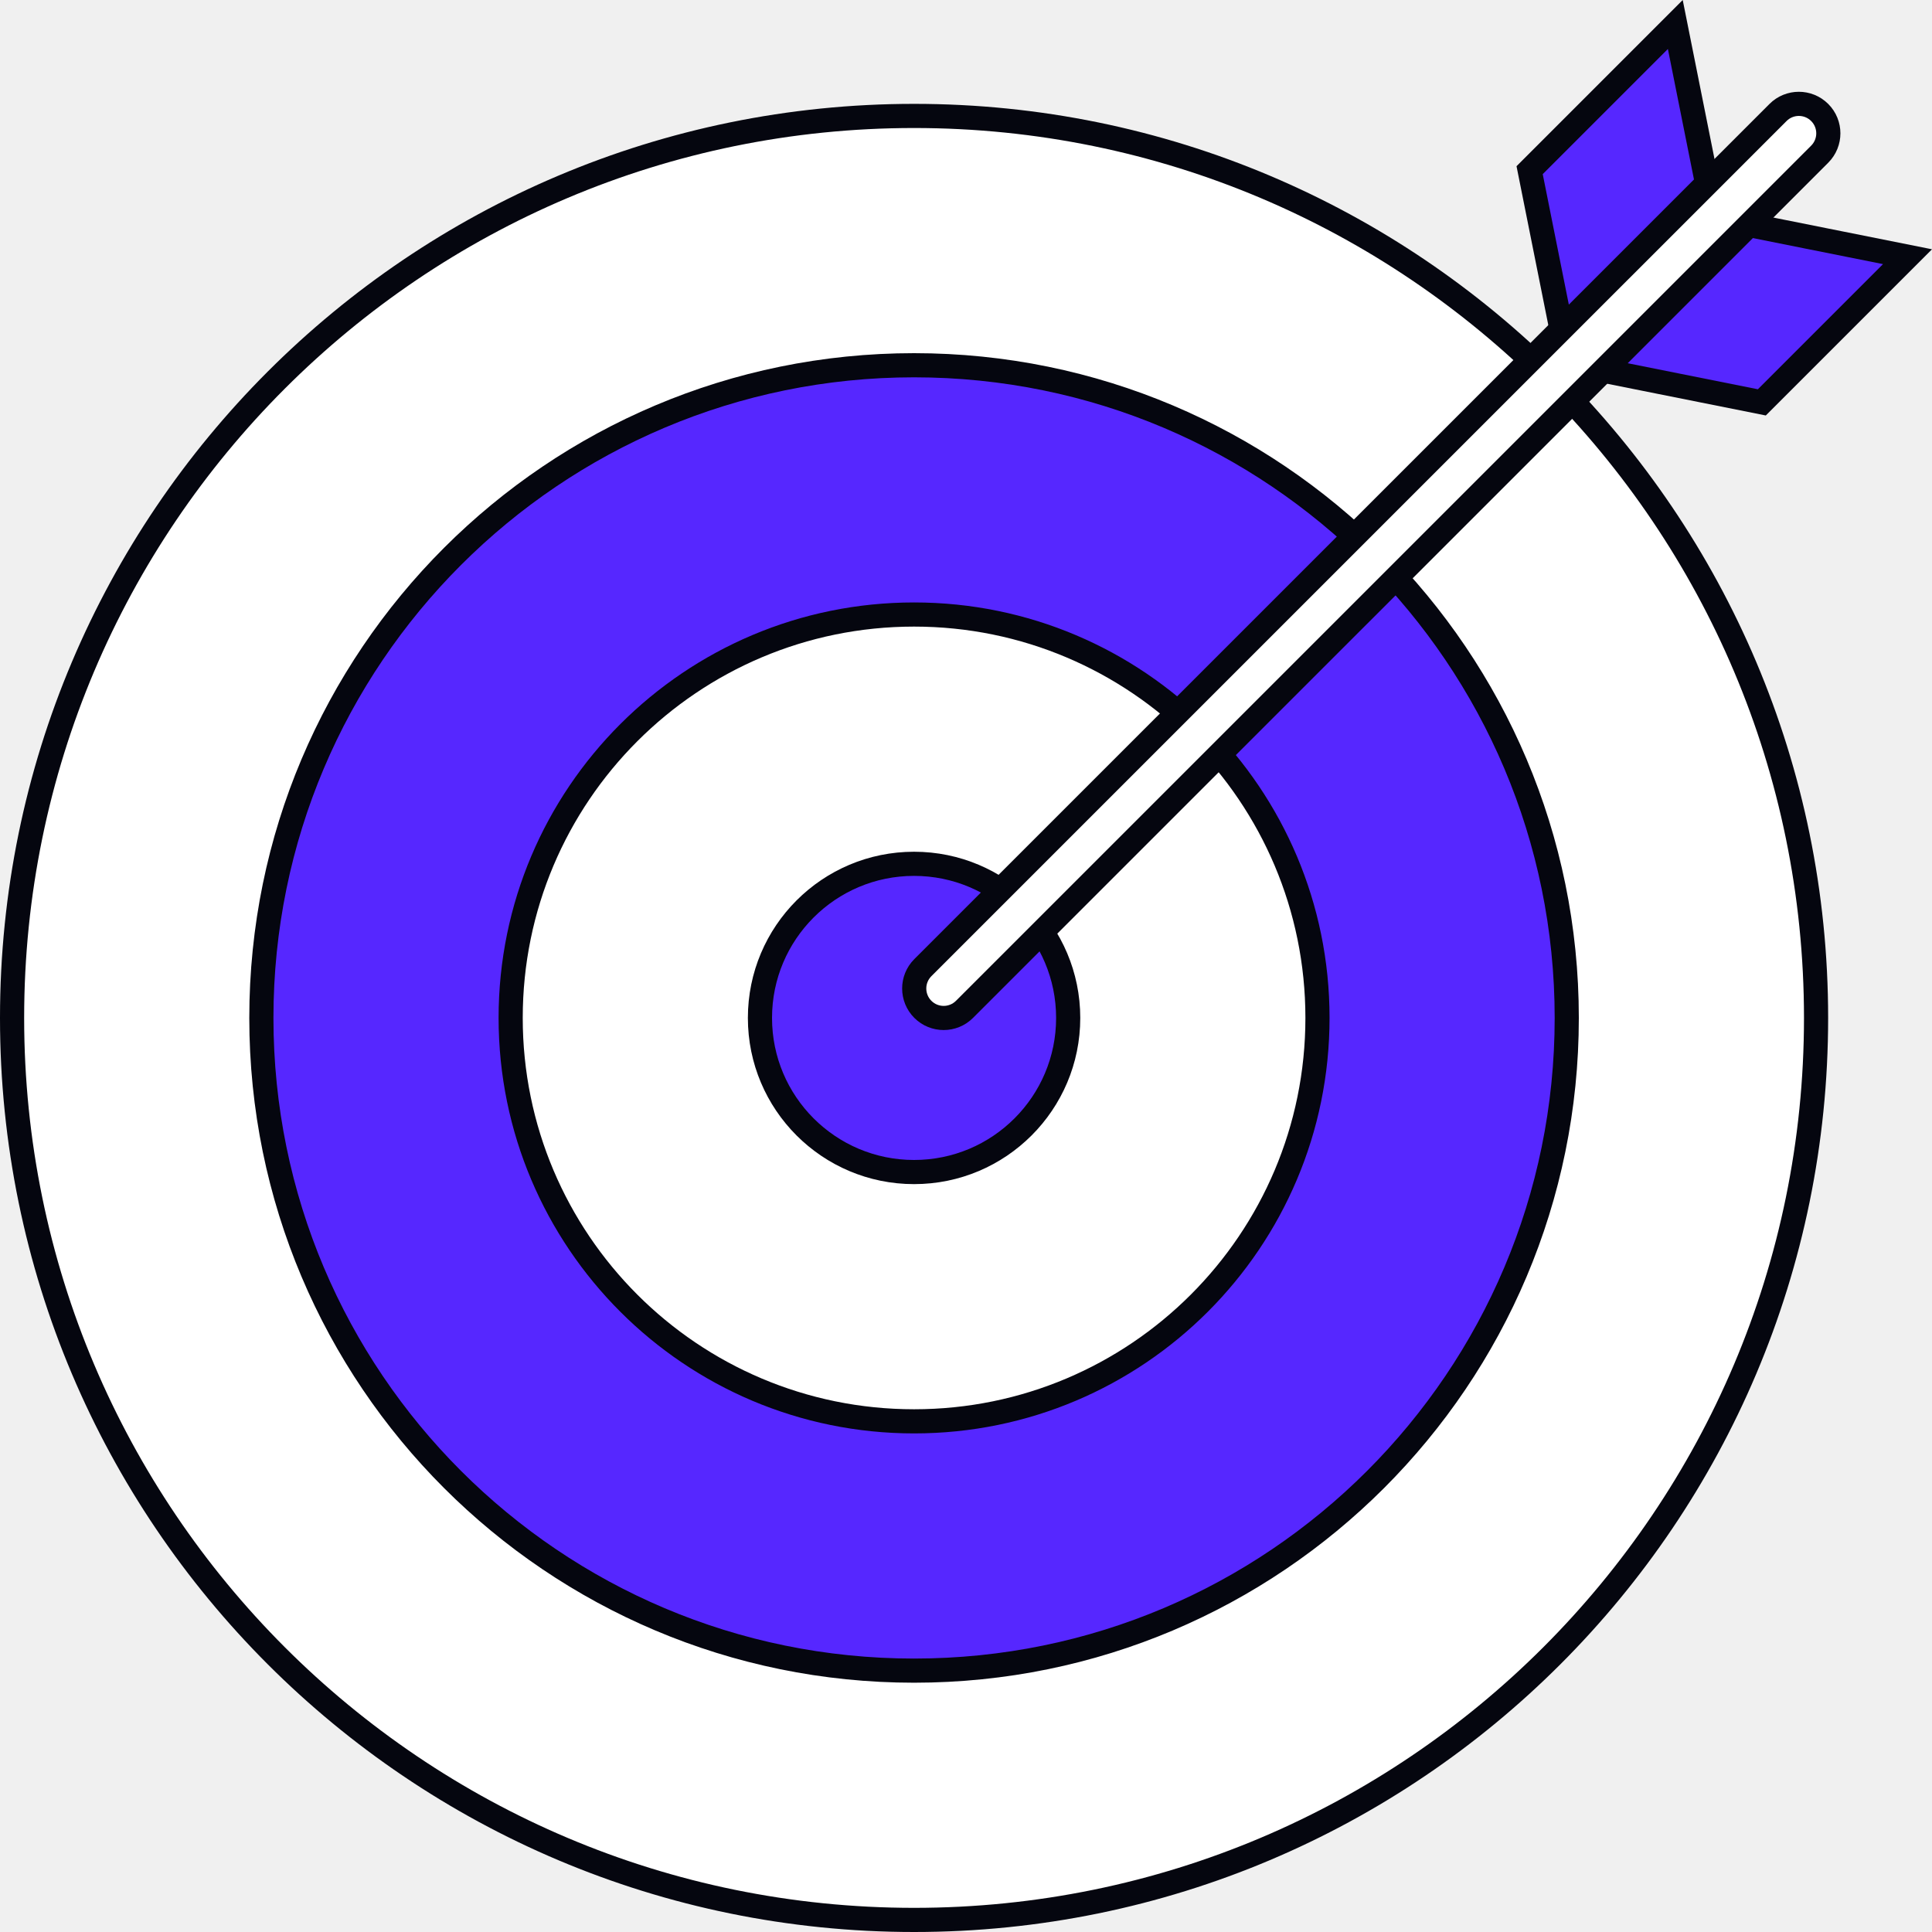
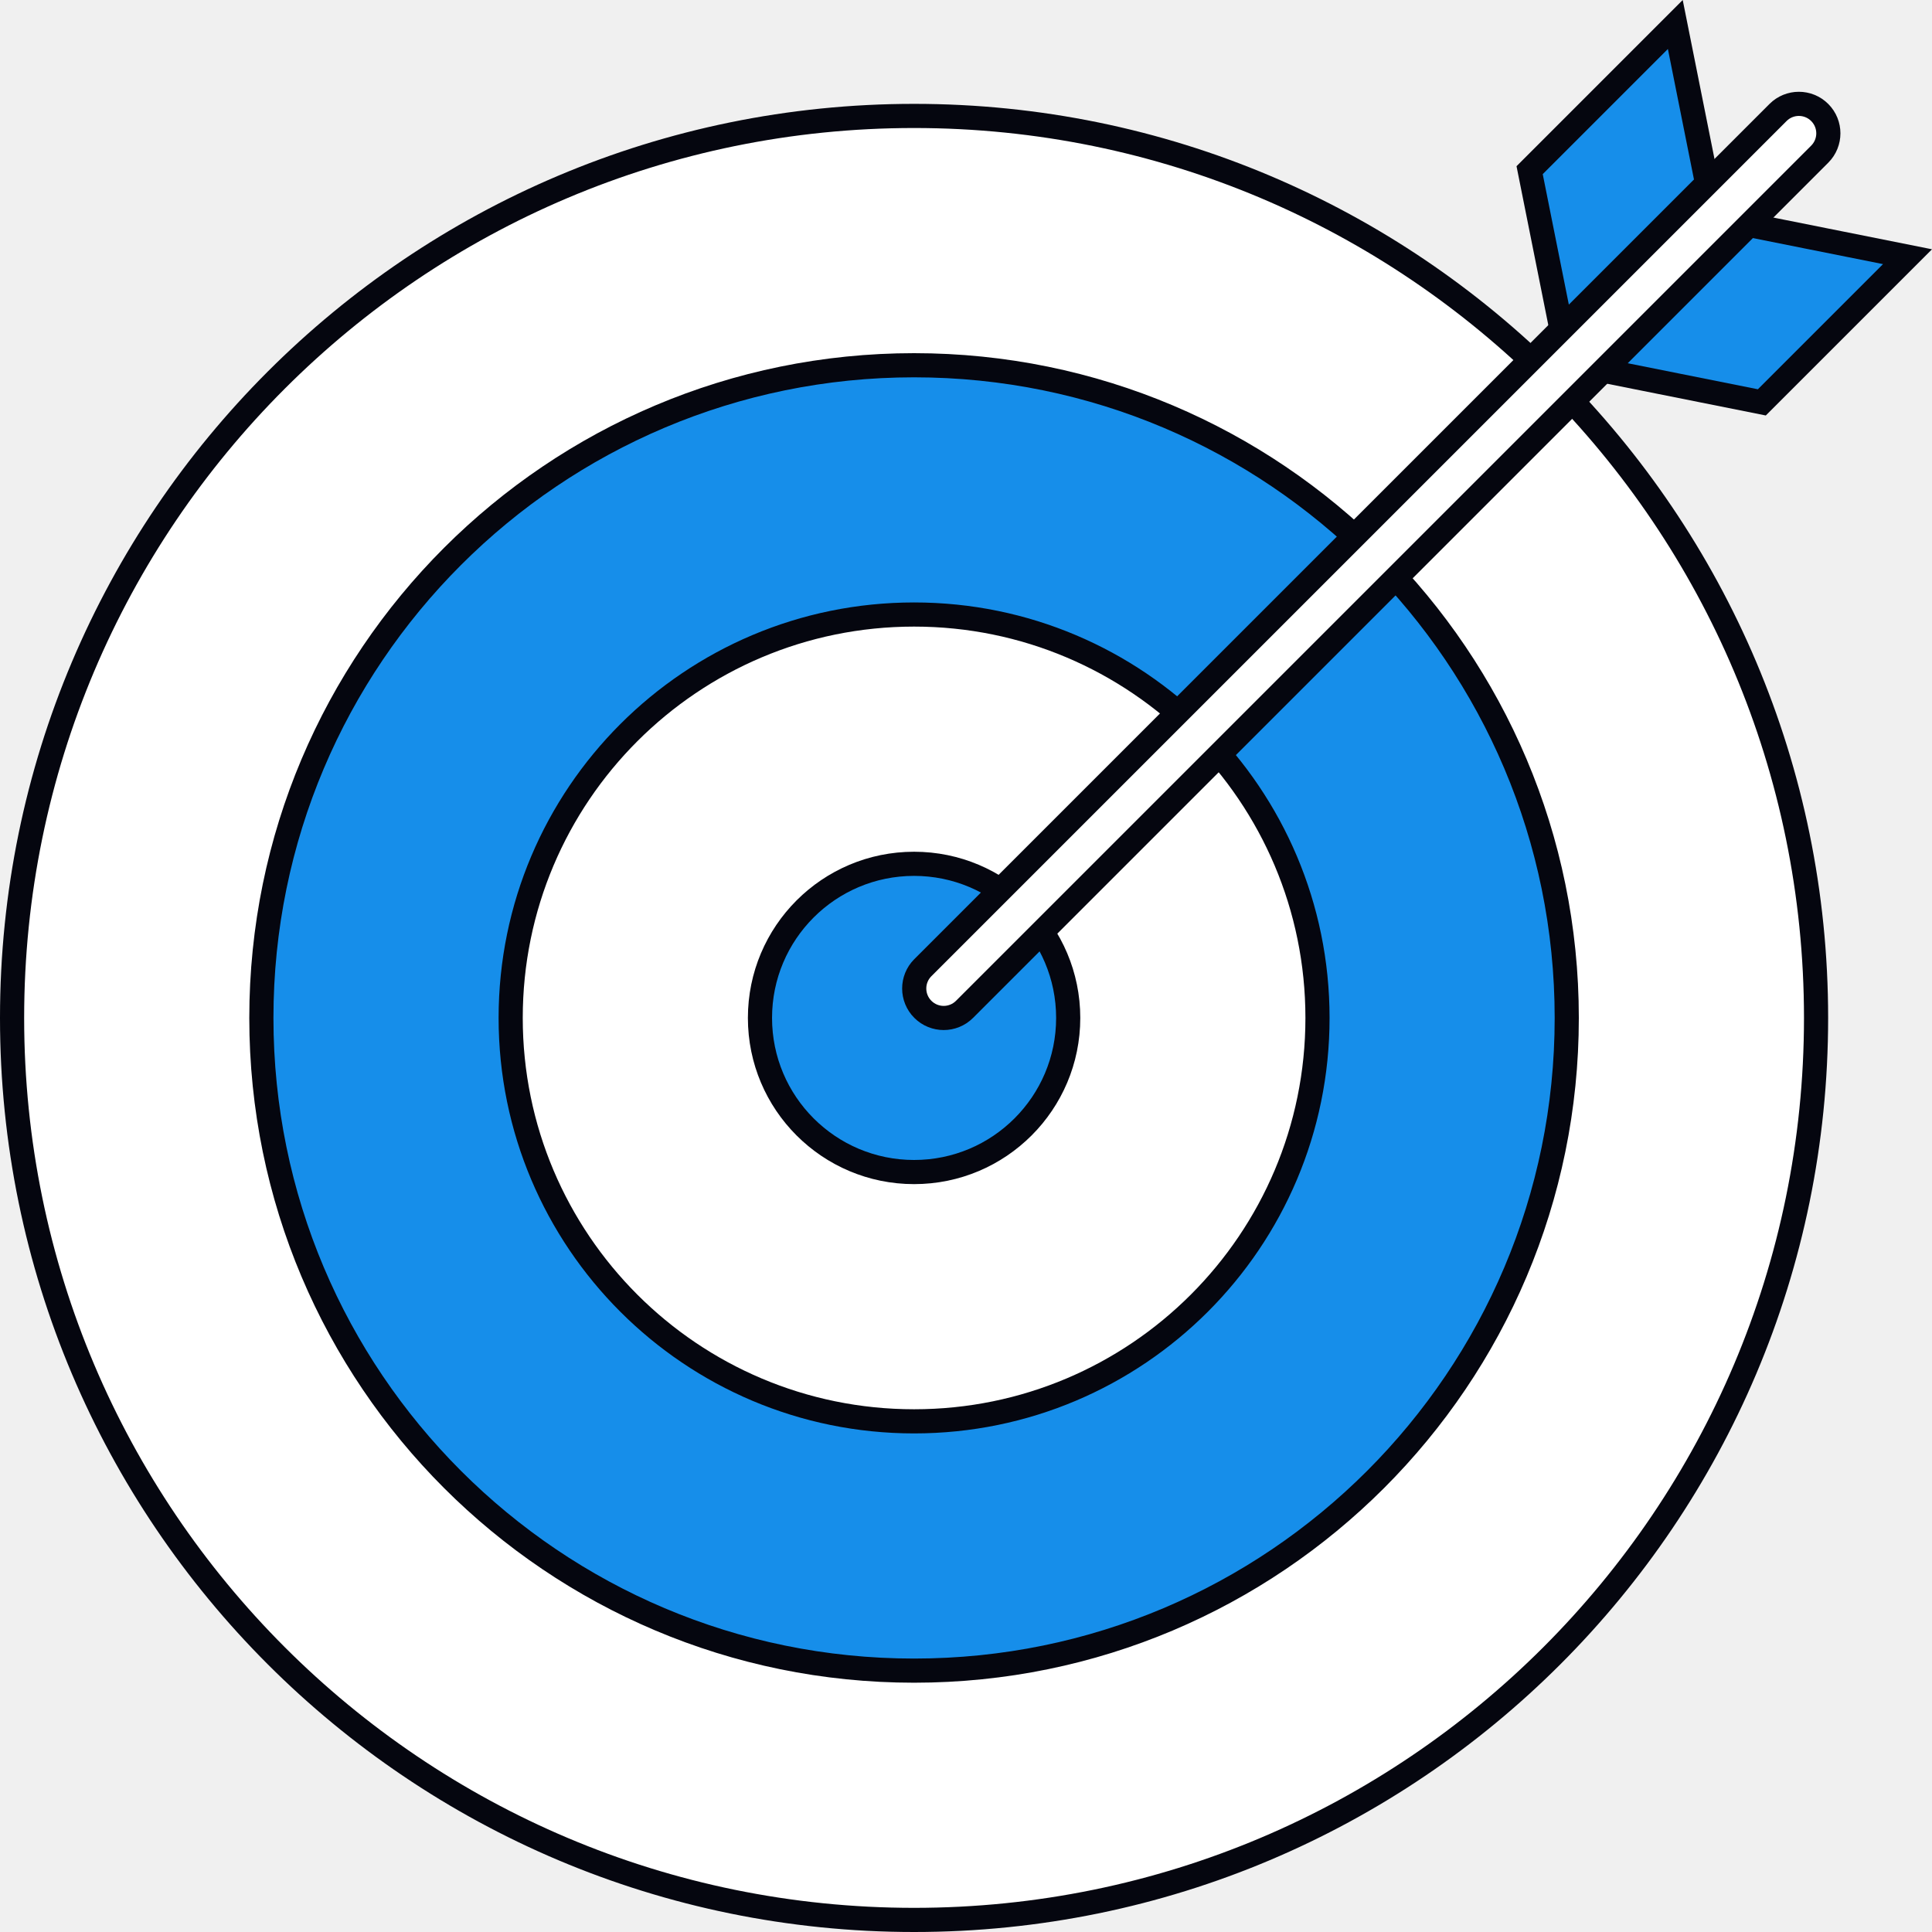
<svg xmlns="http://www.w3.org/2000/svg" width="120" height="120" viewBox="0 0 120 120" fill="none">
  <path d="M0.75 63.225C0.75 94.167 25.833 119.25 56.775 119.25C87.716 119.25 112.799 94.167 112.799 63.225C112.799 32.284 87.716 7.201 56.775 7.201C25.833 7.201 0.75 32.284 0.75 63.225Z" fill="white" stroke="#05060F" stroke-width="1.5" />
-   <path d="M16.234 63.226C16.234 85.616 34.384 103.766 56.774 103.766C79.164 103.766 97.314 85.616 97.314 63.226C97.314 40.836 79.164 22.686 56.774 22.686C34.384 22.686 16.234 40.836 16.234 63.226Z" fill="#5627FF" stroke="#05060F" stroke-width="1.5" />
-   <path d="M31.718 63.225C31.718 77.064 42.936 88.282 56.775 88.282C70.613 88.282 81.831 77.064 81.831 63.225C81.831 49.387 70.613 38.169 56.775 38.169C42.936 38.169 31.718 49.387 31.718 63.225Z" fill="white" stroke="#05060F" stroke-width="1.5" />
-   <path d="M47.202 63.226C47.202 68.513 51.487 72.798 56.774 72.798C62.061 72.798 66.347 68.513 66.347 63.226C66.347 57.939 62.061 53.653 56.774 53.653C51.487 53.653 47.202 57.939 47.202 63.226Z" fill="#5627FF" stroke="#05060F" stroke-width="1.5" />
-   <path d="M106.95 13.639L106.459 13.541L106.361 13.05L104.056 1.521L95.008 10.569L97.412 22.588L109.431 24.992L118.479 15.944L106.95 13.639Z" fill="#5627FF" stroke="#05060F" stroke-width="1.5" />
-   <path d="M113.025 9.576C113.74 8.861 113.74 7.702 113.025 6.987C112.31 6.272 111.151 6.272 110.436 6.987L57.319 60.103C56.605 60.818 56.605 61.977 57.319 62.692C58.034 63.407 59.193 63.407 59.908 62.692L113.025 9.576Z" fill="white" stroke="#05060F" stroke-width="1.5" />
+   <path d="M16.234 63.226C16.234 85.616 34.384 103.766 56.774 103.766C79.164 103.766 97.314 85.616 97.314 63.226C97.314 40.836 79.164 22.686 56.774 22.686C34.384 22.686 16.234 40.836 16.234 63.226Z" fill="#168EEA" stroke="#05060F" stroke-width="1.5" />
+   <path d="M31.719 63.225C31.719 77.064 42.937 88.282 56.776 88.282C70.614 88.282 81.832 77.064 81.832 63.225C81.832 49.387 70.614 38.169 56.776 38.169C42.937 38.169 31.719 49.387 31.719 63.225Z" fill="white" stroke="#05060F" stroke-width="1.5" />
+   <path d="M47.203 63.226C47.203 68.513 51.488 72.798 56.775 72.798C62.062 72.798 66.348 68.513 66.348 63.226C66.348 57.939 62.062 53.653 56.775 53.653C51.488 53.653 47.203 57.939 47.203 63.226Z" fill="#168EEA" stroke="#05060F" stroke-width="1.5" />
+   <path d="M106.95 13.639L106.459 13.541L106.361 13.05L104.056 1.521L95.008 10.569L97.412 22.588L109.431 24.992L118.479 15.944L106.95 13.639Z" fill="#168EEA" stroke="#05060F" stroke-width="1.5" />
+   <path d="M113.026 9.576C113.741 8.861 113.741 7.702 113.026 6.987C112.311 6.272 111.152 6.272 110.437 6.987L57.32 60.103C56.605 60.818 56.605 61.977 57.32 62.692C58.035 63.407 59.194 63.407 59.909 62.692L113.026 9.576Z" fill="white" stroke="#05060F" stroke-width="1.5" />
</svg>
